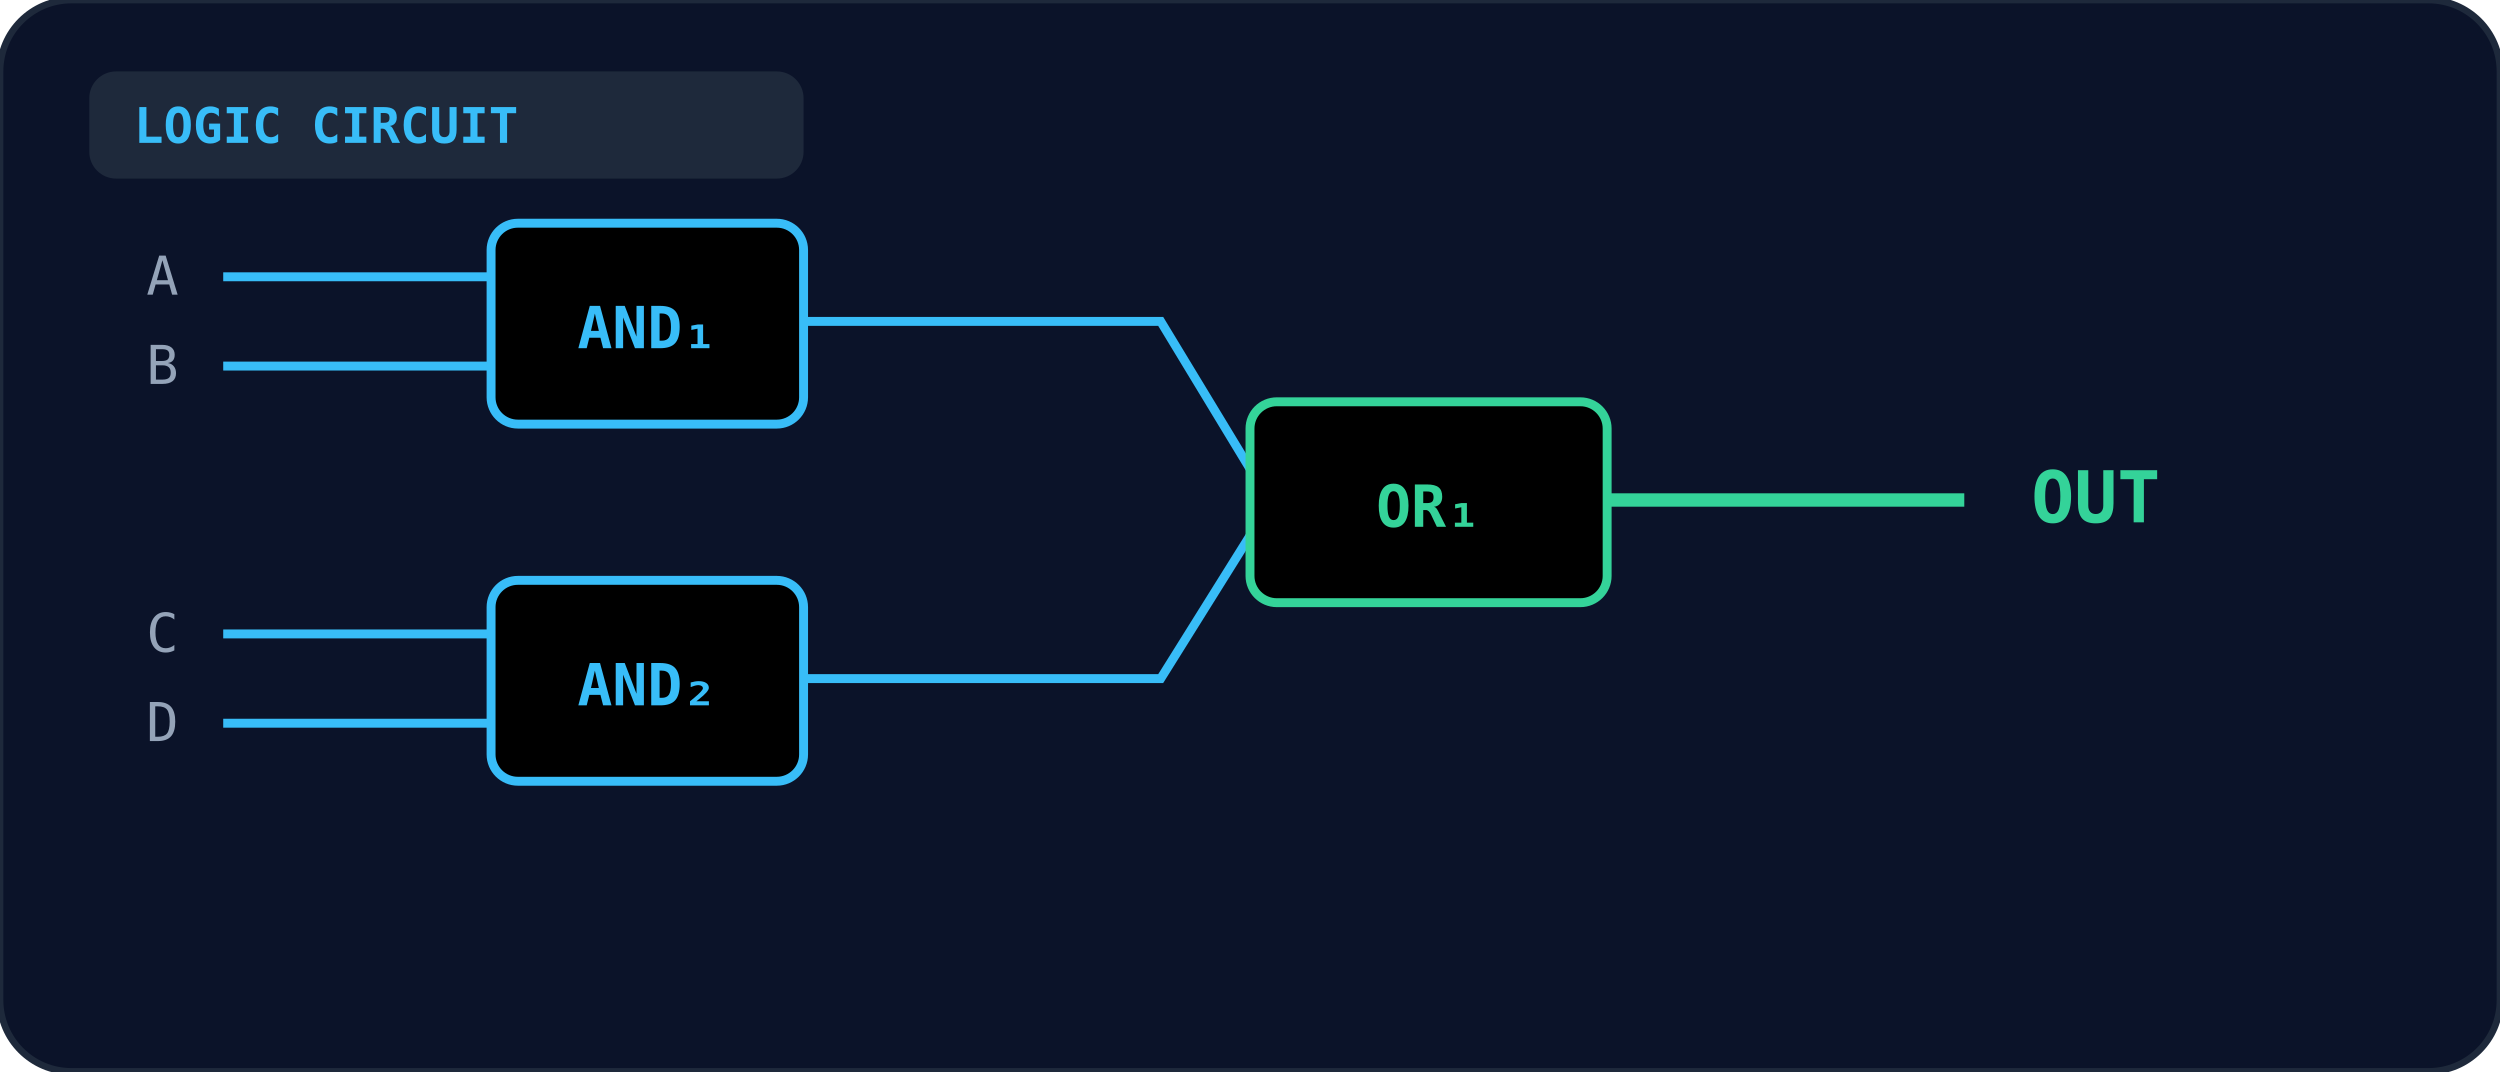
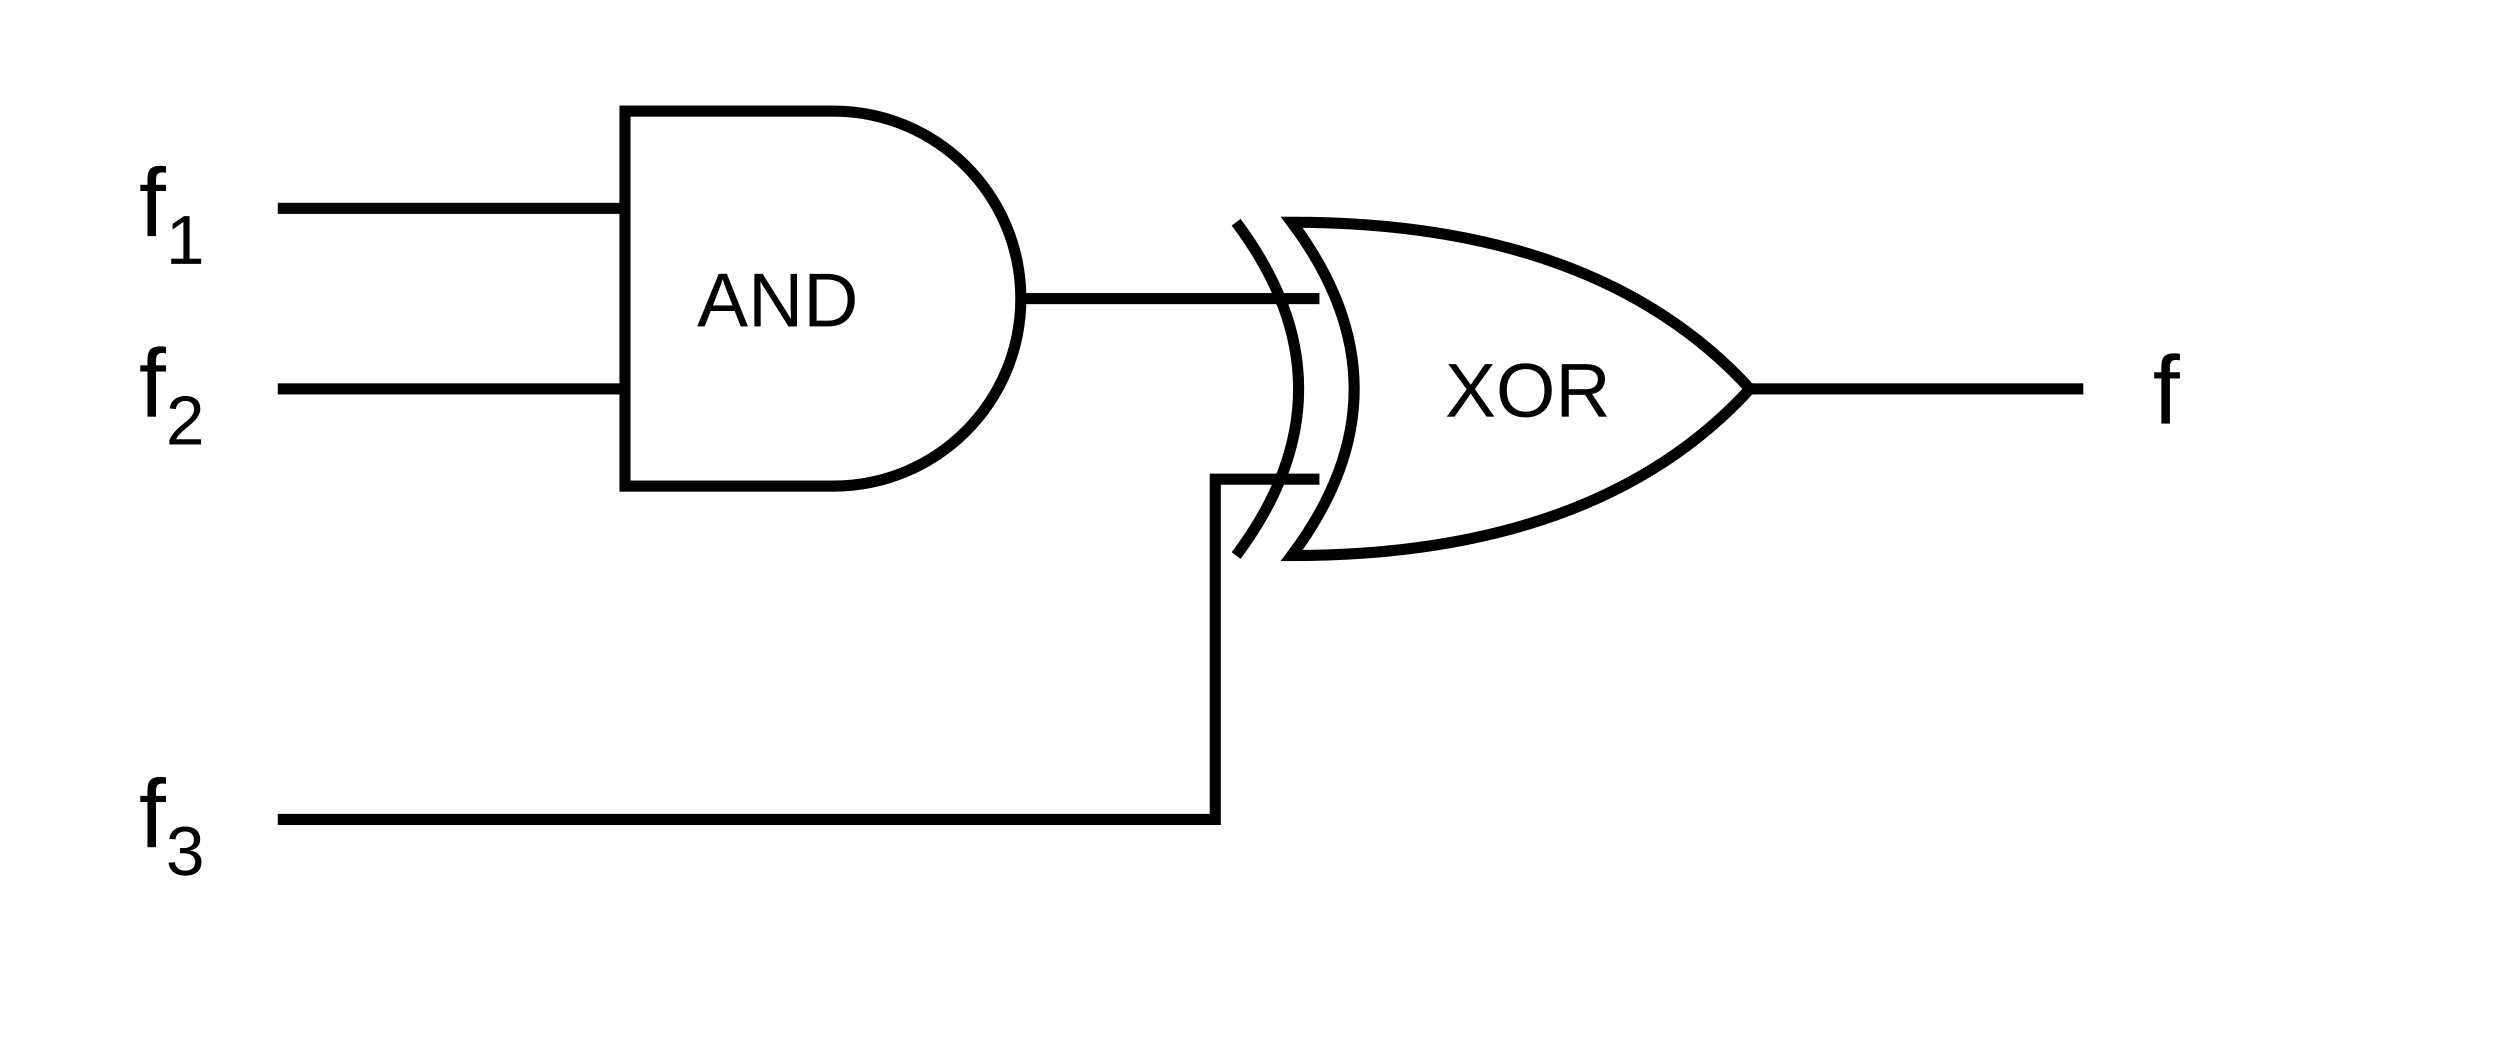
- <svg xmlns="http://www.w3.org/2000/svg" viewBox="0 0 560 240" width="100%" height="100%">
-   <defs>
-     <linearGradient id="gate-grad-cse-2019-cs-30" x1="0" y1="0" x2="1" y2="1">
-       <stop offset="0%" stopColor="#1e293b" />
-       <stop offset="100%" stopColor="#0f172a" />
-     </linearGradient>
-   </defs>
-   <rect width="100%" height="100%" rx="16" fill="#0b1329" stroke="#1e293b" stroke-width="1.5" />
-   <rect x="20" y="16" width="160" height="24" rx="6" fill="#1e293b" />
-   <text x="30" y="32" fill="#38bdf8" font-size="11" font-weight="bold" font-family="monospace">LOGIC CIRCUIT</text>
-   <rect x="110" y="50" width="70" height="45" rx="6" fill="url(#gate-grad-cse-2019-cs-30)" stroke="#38bdf8" stroke-width="2" />
-   <text x="145" y="78" text-anchor="middle" fill="#38bdf8" font-size="13" font-weight="bold" font-family="monospace">AND₁</text>
-   <line x1="50" y1="62" x2="110" y2="62" stroke="#38bdf8" stroke-width="2" />
-   <line x1="50" y1="82" x2="110" y2="82" stroke="#38bdf8" stroke-width="2" />
-   <text x="40" y="66" text-anchor="end" fill="#94a3b8" font-size="12" font-family="monospace">A</text>
-   <text x="40" y="86" text-anchor="end" fill="#94a3b8" font-size="12" font-family="monospace">B</text>
-   <rect x="110" y="130" width="70" height="45" rx="6" fill="url(#gate-grad-cse-2019-cs-30)" stroke="#38bdf8" stroke-width="2" />
-   <text x="145" y="158" text-anchor="middle" fill="#38bdf8" font-size="13" font-weight="bold" font-family="monospace">AND₂</text>
-   <line x1="50" y1="142" x2="110" y2="142" stroke="#38bdf8" stroke-width="2" />
-   <line x1="50" y1="162" x2="110" y2="162" stroke="#38bdf8" stroke-width="2" />
-   <text x="40" y="146" text-anchor="end" fill="#94a3b8" font-size="12" font-family="monospace">C</text>
-   <text x="40" y="166" text-anchor="end" fill="#94a3b8" font-size="12" font-family="monospace">D</text>
-   <path d="M 180 72 L 260 72 L 280 105" fill="none" stroke="#38bdf8" stroke-width="2" />
-   <path d="M 180 152 L 260 152 L 280 120" fill="none" stroke="#38bdf8" stroke-width="2" />
-   <rect x="280" y="90" width="80" height="45" rx="6" fill="url(#gate-grad-cse-2019-cs-30)" stroke="#34d399" stroke-width="2" />
-   <text x="320" y="118" text-anchor="middle" fill="#34d399" font-size="13" font-weight="bold" font-family="monospace">OR₁</text>
-   <line x1="360" y1="112" x2="440" y2="112" stroke="#34d399" stroke-width="3" />
-   <text x="455" y="117" fill="#34d399" font-size="16" font-weight="bold" font-family="monospace">OUT</text>
+ <svg xmlns="http://www.w3.org/2000/svg" viewBox="0 0 360 150" fill="none" stroke="currentColor" stroke-width="1.6" font-family="Arial, Helvetica, sans-serif">
+   <line x1="40" y1="30" x2="90" y2="30" />
+   <line x1="40" y1="56" x2="90" y2="56" />
+   <text x="20" y="34" fill="currentColor" stroke="none" font-size="14">f<tspan font-size="10" dy="4">1</tspan>
+   </text>
+   <text x="20" y="60" fill="currentColor" stroke="none" font-size="14">f<tspan font-size="10" dy="4">2</tspan>
+   </text>
+   <path d="M90 16 H120 A27 27 0 0 1 120 70 H90 Z" />
+   <text x="112" y="47" fill="currentColor" stroke="none" font-size="11" text-anchor="middle">AND</text>
+   <line x1="147" y1="43" x2="190" y2="43" />
+   <text x="20" y="122" fill="currentColor" stroke="none" font-size="14">f<tspan font-size="10" dy="4">3</tspan>
+   </text>
+   <polyline points="40,118 175,118 175,69 190,69" />
+   <path d="M178 32 Q196 56 178 80" />
+   <path d="M186 32 Q204 56 186 80 Q230 80 252 56 Q230 32 186 32 Z" />
+   <text x="220" y="60" fill="currentColor" stroke="none" font-size="11" text-anchor="middle">XOR</text>
+   <line x1="252" y1="56" x2="300" y2="56" />
+   <text x="310" y="61" fill="currentColor" stroke="none" font-size="14">f</text>
</svg>
